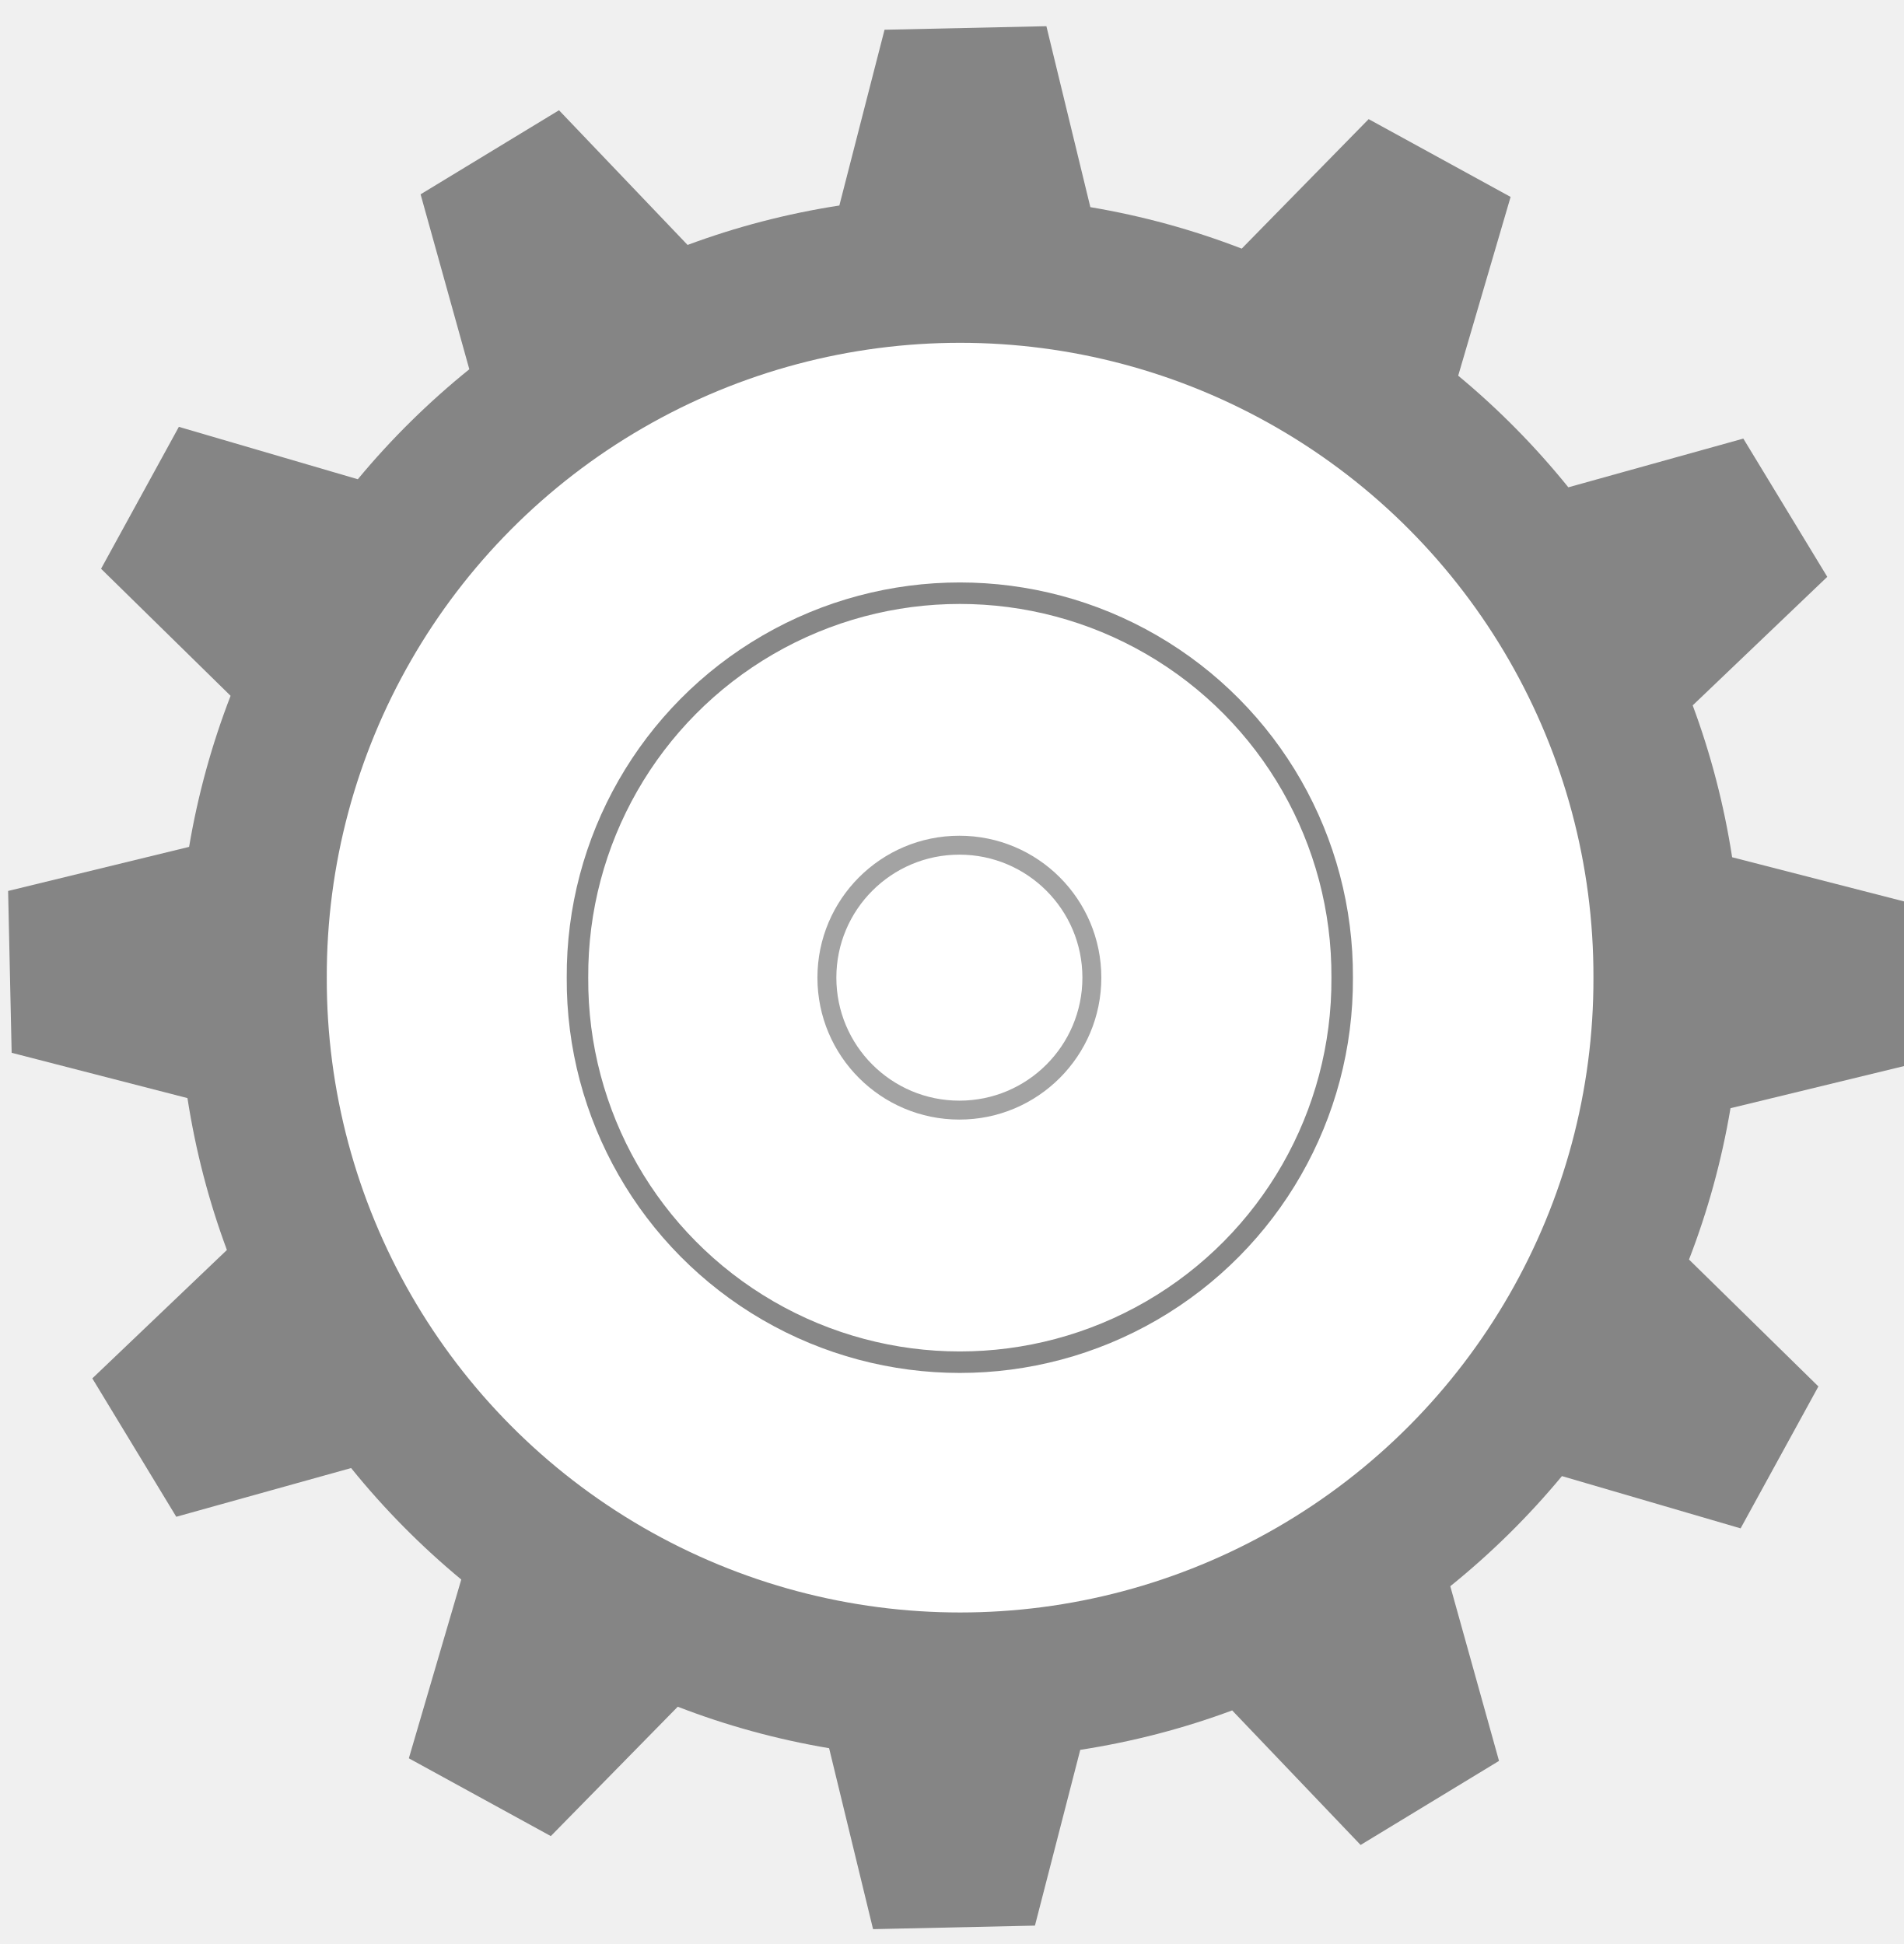
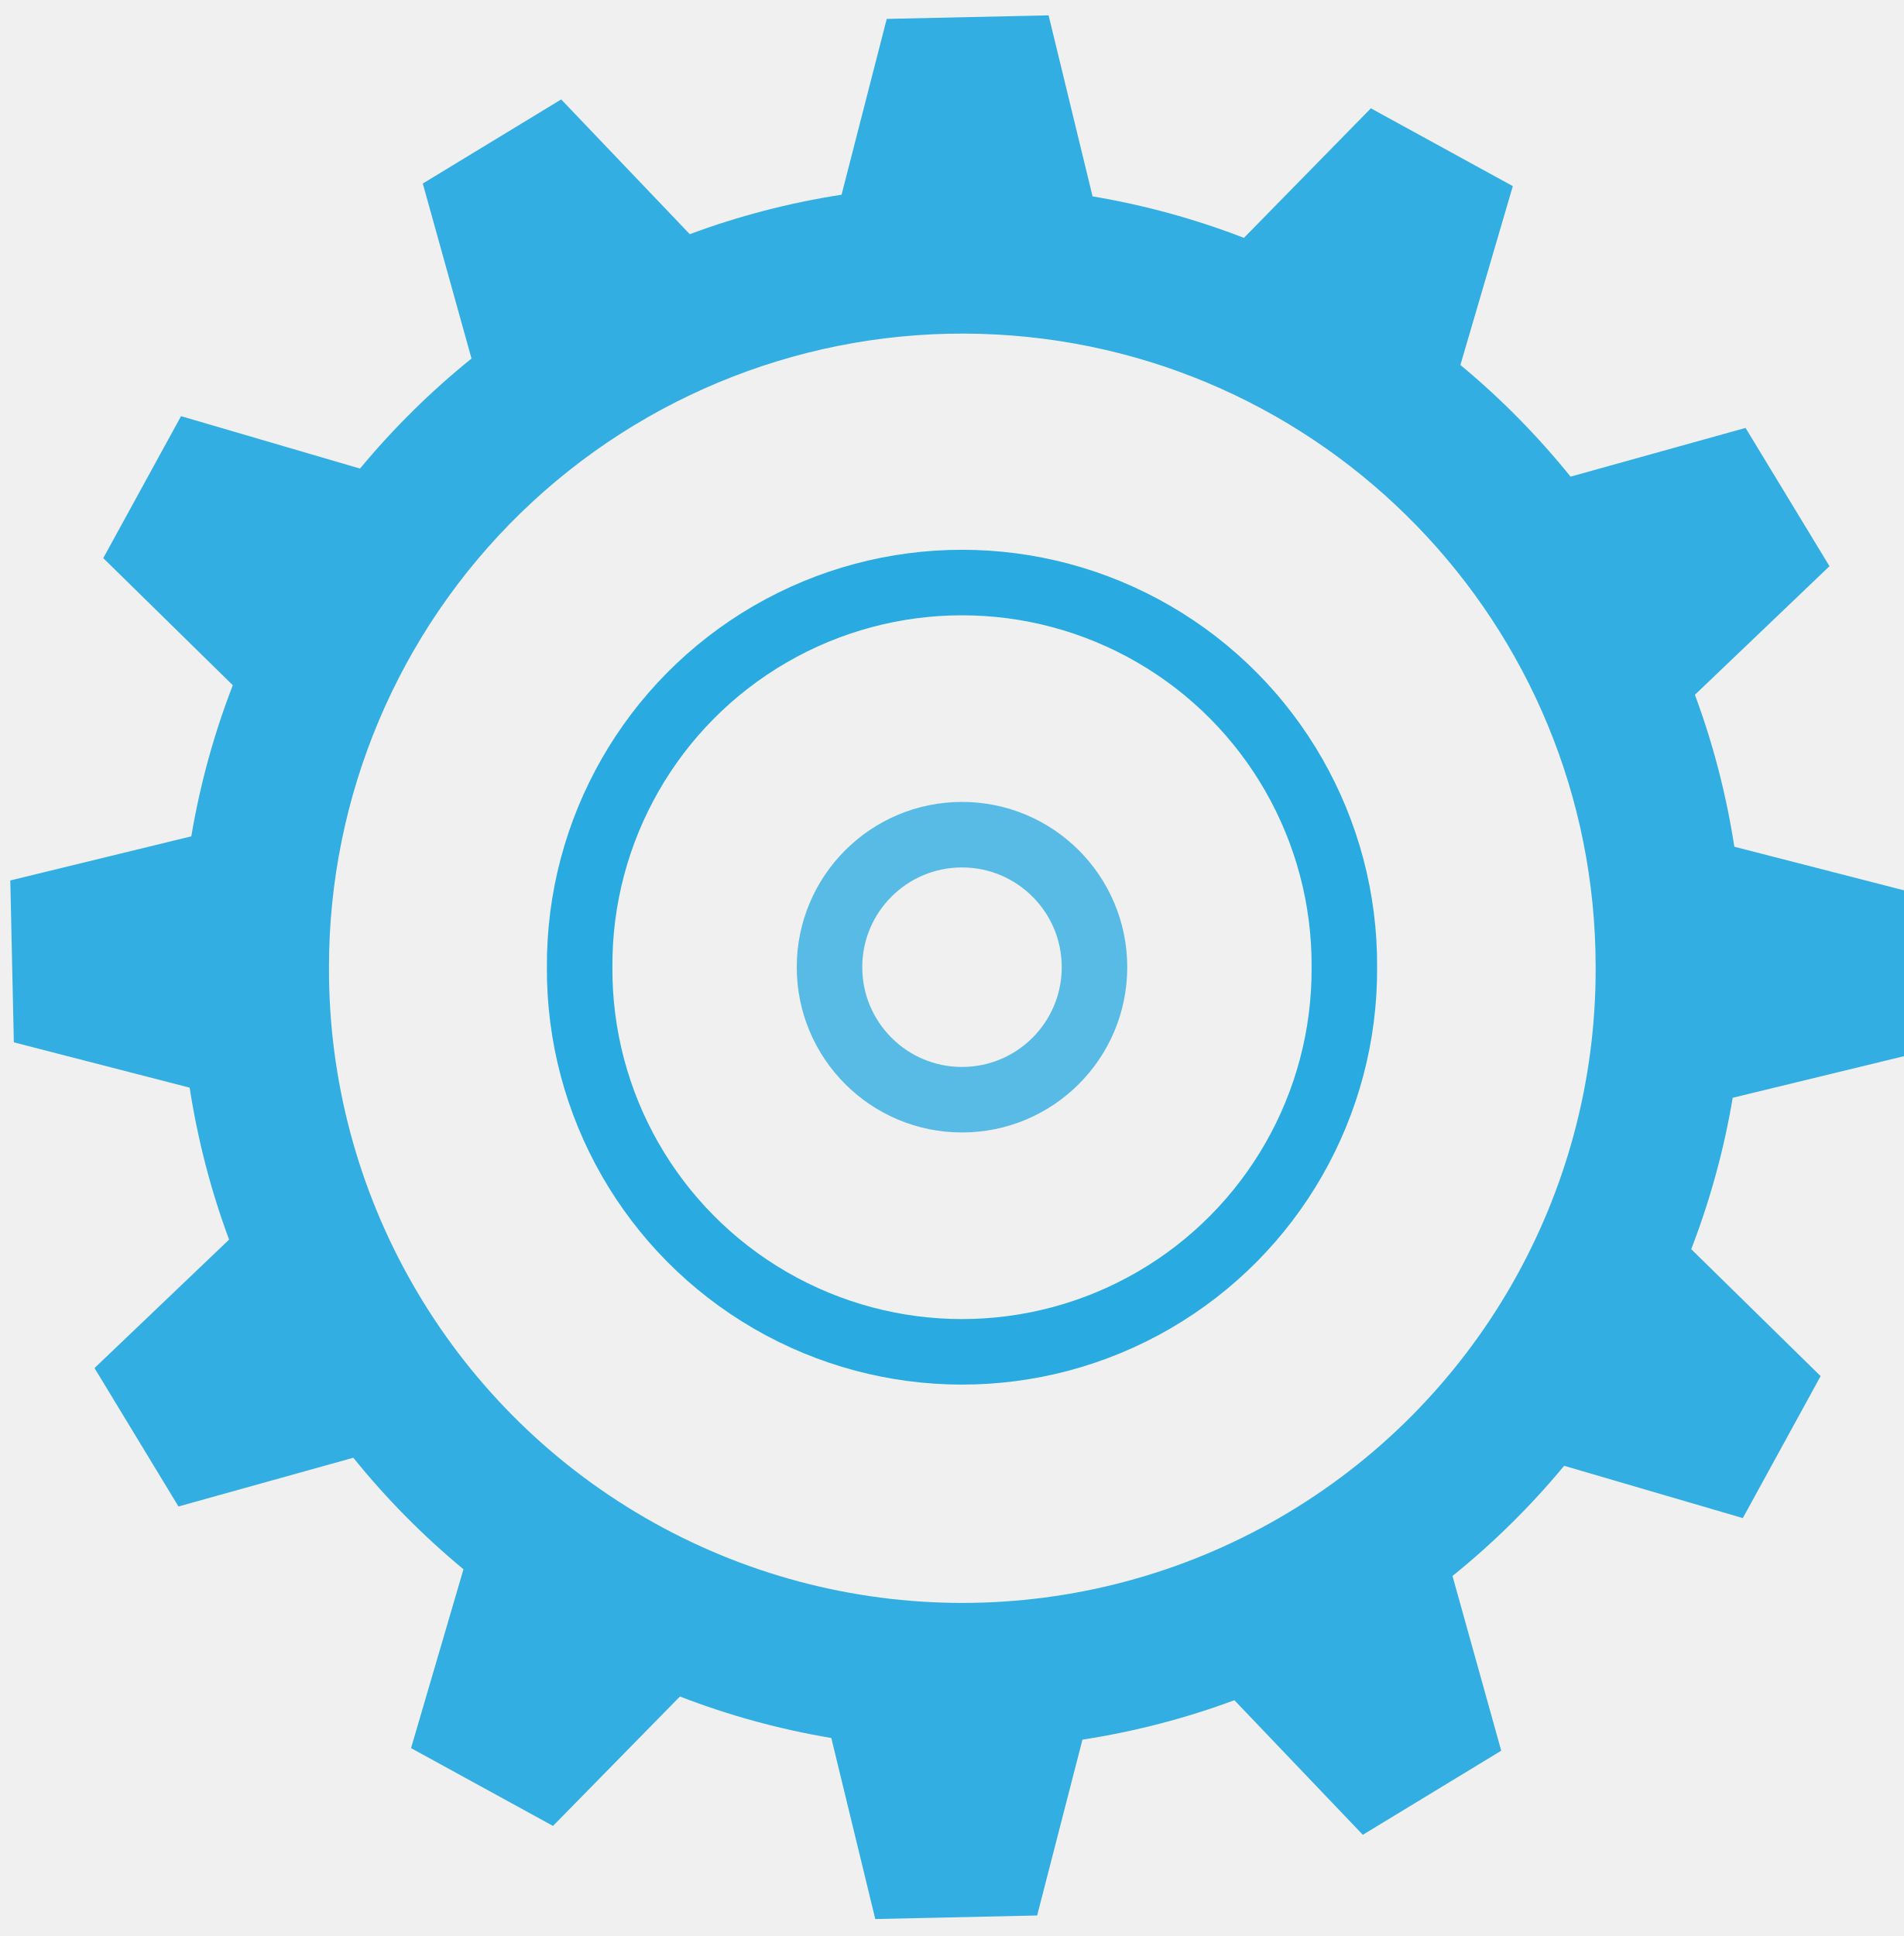
- <svg xmlns="http://www.w3.org/2000/svg" viewBox="0 0 435.781 445.181" version="1.1" id="svg77" width="435.781" height="445.181">
+ <svg xmlns="http://www.w3.org/2000/svg" viewBox="0 0 435.781 443.181" version="1.1" id="svg77" width="435.781" height="443.181">
  <defs id="defs47">
    <linearGradient id="i" x1="269.24" x2="269.41" y1="501.71" y2="573.45" gradientUnits="userSpaceOnUse" gradientTransform="matrix(1.8919,0,0,-1.3158,-292.92,839.13)">
      <stop stop-color="#fff" stop-opacity="0" offset="0" id="stop2" />
      <stop stop-color="#fff" stop-opacity=".757" offset="1" id="stop4" />
    </linearGradient>
    <linearGradient id="h" x1="1409.7" x2="1407.8" y1="71.122" y2="357.59" gradientUnits="userSpaceOnUse" gradientTransform="matrix(1.0404,0,0,1.0261,-1250.402,2.420033)">
      <stop offset="0" id="stop7" />
      <stop stop-color="#6facdb" offset="1" id="stop9" />
    </linearGradient>
    <linearGradient id="g" x1="1027.9" x2="1024.3" y1="90.219" y2="194.15" gradientUnits="userSpaceOnUse" gradientTransform="matrix(0.98044,0,0,0.98834,-793.2525,47.19003)">
      <stop stop-color="#063a5b" offset="0" id="stop12" />
      <stop stop-color="#063a5b" stop-opacity="0" offset="1" id="stop14" />
    </linearGradient>
    <linearGradient id="f" x1="1026" x2="1034.5" y1="267.53" y2="87.887" gradientUnits="userSpaceOnUse" gradientTransform="matrix(0.92597,0,0,0.93344,-736.9825,57.00003)">
      <stop stop-color="#4e4e4e" offset="0" id="stop17" />
      <stop stop-color="#bababa" offset="1" id="stop19" />
    </linearGradient>
    <linearGradient id="e" x1="1029.9" x2="1033.5" y1="267.66" y2="152.55" gradientUnits="userSpaceOnUse" gradientTransform="matrix(0.84,0,0,0.84677,-648.1525,72.50003)">
      <stop stop-color="#989a98" offset="0" id="stop22" />
      <stop stop-color="#364dae" stop-opacity="0" offset="1" id="stop24" />
    </linearGradient>
    <linearGradient id="d" x1="1012.6" x2="1011.8" y1="145.9" y2="189.63" gradientUnits="userSpaceOnUse" gradientTransform="matrix(1.6333,0,0,2.1233,-1434.602,-123.89)">
      <stop offset="0" id="stop27" />
      <stop stop-opacity="0" offset="1" id="stop29" />
    </linearGradient>
    <radialGradient id="c" cx="776.69" cy="151.19" r="218.89" gradientTransform="matrix(1.2811,0.03283,-0.02855,1.1138,-770.9425,-68.11997)" gradientUnits="userSpaceOnUse">
      <stop stop-color="#fff" stop-opacity=".216" offset="0" id="stop32" />
      <stop stop-color="#5b5b5b" offset="1" id="stop34" />
    </radialGradient>
    <radialGradient id="b" cx="184.44" cy="653.27" r="42.857" gradientTransform="matrix(1.1418,0.02771,-0.01072,0.47409,14.33,-3.69)" gradientUnits="userSpaceOnUse">
      <stop stop-color="#fff" stop-opacity=".765" offset="0" id="stop37" />
      <stop stop-color="#fff" stop-opacity="0" offset="1" id="stop39" />
    </radialGradient>
    <radialGradient id="a" cx="185" cy="892.01" r="5" gradientTransform="matrix(36.42798,-0.2262784,0.12099,4.563222,-6625.424,-3591.834)" gradientUnits="userSpaceOnUse">
      <stop stop-opacity=".793" offset="0" id="stop42" />
      <stop stop-color="#364dae" stop-opacity="0" offset="1" id="stop44" />
    </radialGradient>
  </defs>
-   <path style="opacity:0.95;fill:#000000;fill-opacity:0.469" id="path49" d="m 239.577,6 -37.062,0.812 -10.344,40.25 c -12.022,1.859 -23.644,4.905 -34.75,9.031 l -29.438,-30.844 -31.688,19.25 11.156,40.062 c -9.319,7.522 -17.889,15.971 -25.531,25.188 l -40.969,-12 -17.812,32.5 29.656,29.094 c -4.274,11.045 -7.481,22.614 -9.5,34.594 l -41.438,10.094 0.812,37.062 40.25,10.375 c 1.861,12.032 4.899,23.667 9.031,34.781 l -30.812,29.406 19.219,31.688 40.031,-11.156 c 7.525,9.325 15.997,17.885 25.219,25.531 l -12,40.938 32.5,17.812 29.062,-29.625 c 11.063,4.282 22.656,7.48 34.656,9.5 l 10.063,41.438 37.062,-0.812 10.375,-40.25 c 12.032,-1.861 23.667,-4.899 34.781,-9.031 l 29.406,30.812 31.687,-19.25 -11.156,-40 c 9.33,-7.529 17.913,-15.991 25.562,-25.219 l 40.906,11.969 17.812,-32.5 -29.625,-29.062 c 4.281,-11.064 7.482,-22.655 9.5,-34.656 l 41.438,-10.062 -0.813,-37.062 -40.25,-10.344 c -1.861,-12.032 -4.899,-23.667 -9.031,-34.781 l 30.812,-29.438 -19.219,-31.656 -40.063,11.156 c -7.531,-9.331 -15.989,-17.913 -25.219,-25.563 l 12,-40.938 -32.5,-17.812 -29.062,29.656 c -11.064,-4.281 -22.655,-7.482 -34.656,-9.5 l -10.063,-41.438 z" />
-   <path style="fill:#ffffff;stroke:none;stroke-width:10;fill-opacity:1;stroke-opacity:1" id="path53" d="m 364.818,223.883 a 145.001,144.998 0 1 1 -290.001,0 145.001,144.998 0 1 1 290.001,0 z" />
-   <path style="fill:none;stroke:#000000;stroke-width:4.922;stroke-opacity:0.471" id="path55" d="m 307.291,223.895 a 87.54,87.538 0 1 1 -175.077,0 87.54,87.538 0 1 1 175.077,0 z" />
-   <path style="opacity:0.765;fill:#ffffff;stroke-width:2.302;fill-opacity:0.941" id="path63" d="m 257.2,223.889 a 37.5,37.502 0 1 1 -74.999,0 37.5,37.502 0 1 1 74.999,0 z" />
-   <path style="opacity:0.765;fill:none;stroke:#000000;stroke-width:4.333;stroke-opacity:0.471" id="path65" d="m 249.983,223.885 a 30.333,30.334 0 1 1 -60.666,0 30.333,30.334 0 1 1 60.666,0 z" />
+   <path style="opacity:0.95;fill:#29abe2;fill-opacity:1" d="m 240.073,3.513 -37.059,0.812 -10.344,40.25 c -12.022,1.859 -23.644,4.905 -34.75,9.031 l -29.438,-30.844 -31.688,19.25 11.154,40.062 C 98.631,89.597 90.063,98.046 82.421,107.263 L 41.45,95.263 23.64,127.763 53.296,156.857 c -4.274,11.045 -7.481,22.614 -9.5,34.594 l -41.439,10.096 0.812,37.061 40.25,10.375 c 1.861,12.032 4.899,23.667 9.031,34.781 l -30.811,29.406 19.219,31.688 40.031,-11.156 c 7.525,9.325 15.997,17.885 25.219,25.531 l -12,40.939 32.5,17.811 29.061,-29.625 c 11.063,4.282 22.656,7.48 34.656,9.5 l 10.064,41.439 37.061,-0.812 10.375,-40.25 c 12.032,-1.861 23.667,-4.899 34.781,-9.031 l 29.406,30.811 31.688,-19.25 -11.156,-40 c 9.33,-7.529 17.913,-15.991 25.562,-25.219 l 40.904,11.969 17.812,-32.5 -29.625,-29.061 c 4.281,-11.064 7.482,-22.655 9.5,-34.656 l 41.438,-10.062 -0.812,-37.062 -40.25,-10.344 c -1.861,-12.032 -4.899,-23.667 -9.031,-34.781 l 30.812,-29.438 -19.219,-31.656 -40.062,11.156 C 352.043,99.778 343.584,91.196 334.354,83.546 l 12,-40.938 -32.5,-17.812 -29.062,29.656 c -11.064,-4.281 -22.655,-7.482 -34.656,-9.5 z M 224.517,76.425 a 145.001,144.998 0 0 1 140.801,144.973 145.001,144.998 0 1 1 -290,0 145.001,144.998 0 0 1 149.199,-144.973 z" id="path49" />
+   <path style="fill:none;stroke:#29abe2;stroke-width:15;stroke-miterlimit:4;stroke-dasharray:none;stroke-opacity:1" id="path55" d="m 307.785,221.405 a 87.54,87.538 0 1 1 -175.077,0 87.54,87.538 0 1 1 175.077,0 z" />
+   <path style="opacity:0.765;fill:none;stroke:#29abe2;stroke-width:15;stroke-miterlimit:4;stroke-dasharray:none;stroke-opacity:1" id="path65" d="m 250.579,221.405 a 30.333,30.334 0 1 1 -60.666,0 30.333,30.334 0 1 1 60.666,0 z" />
</svg>
